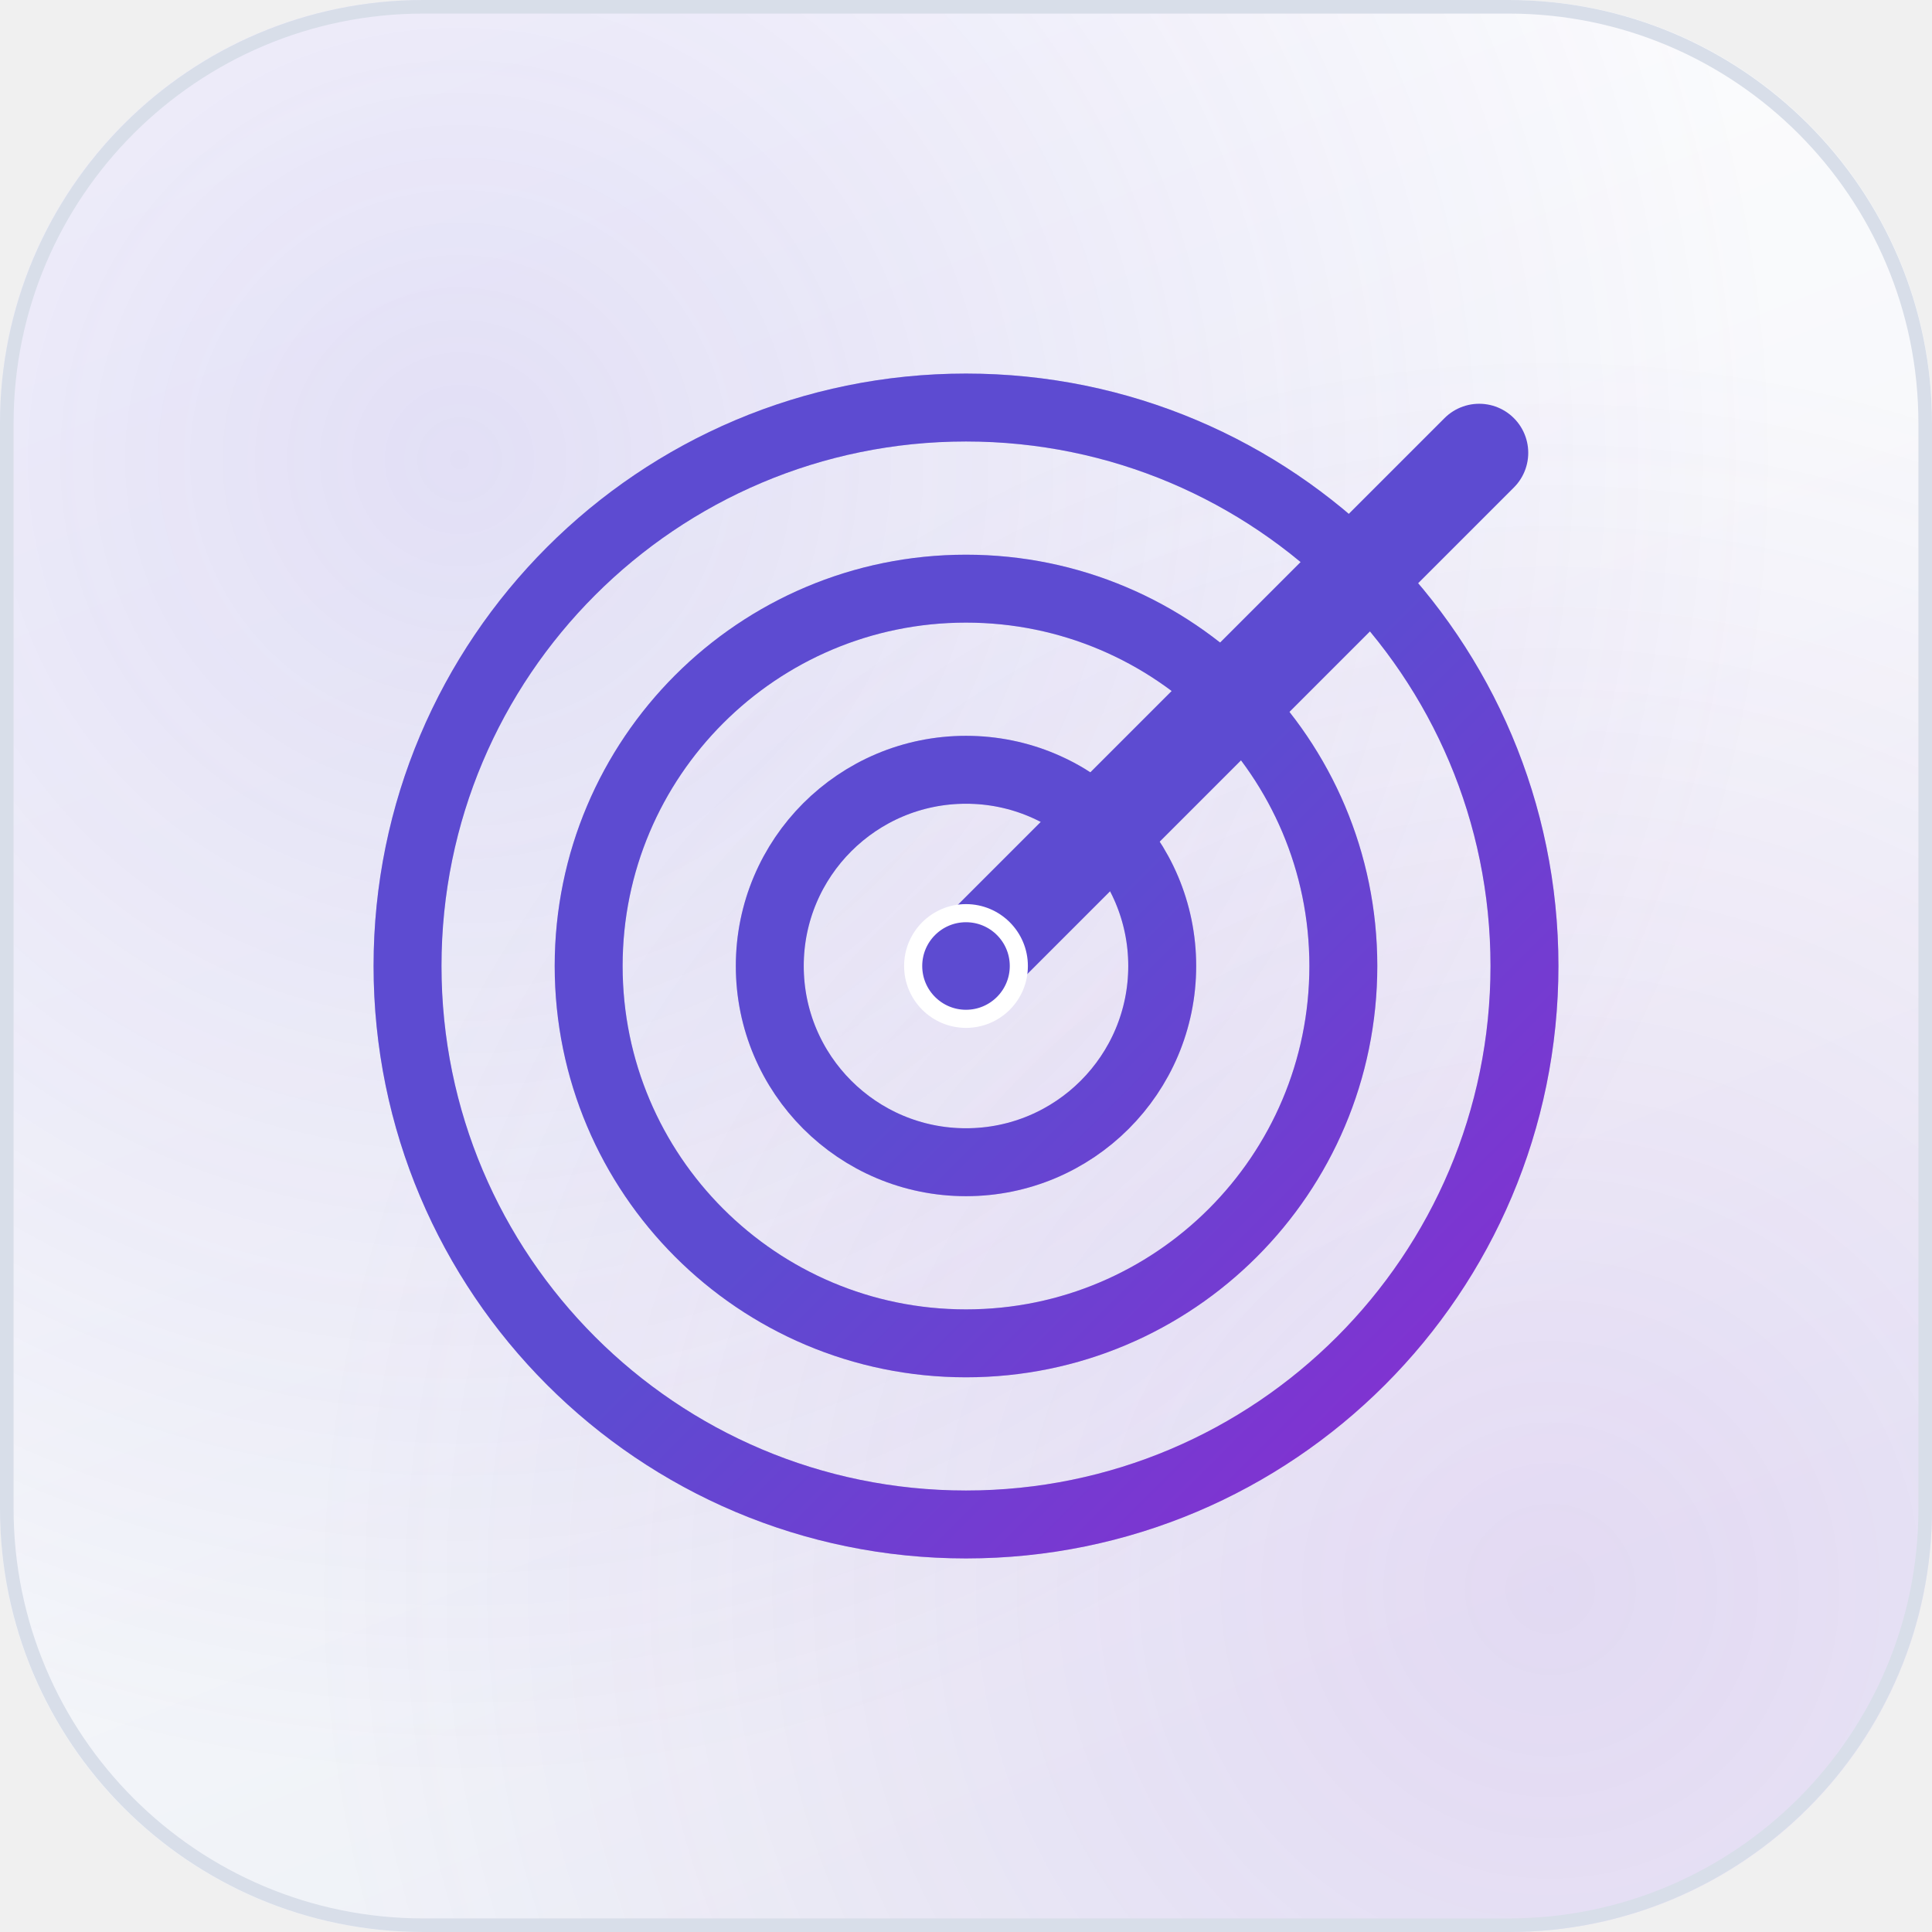
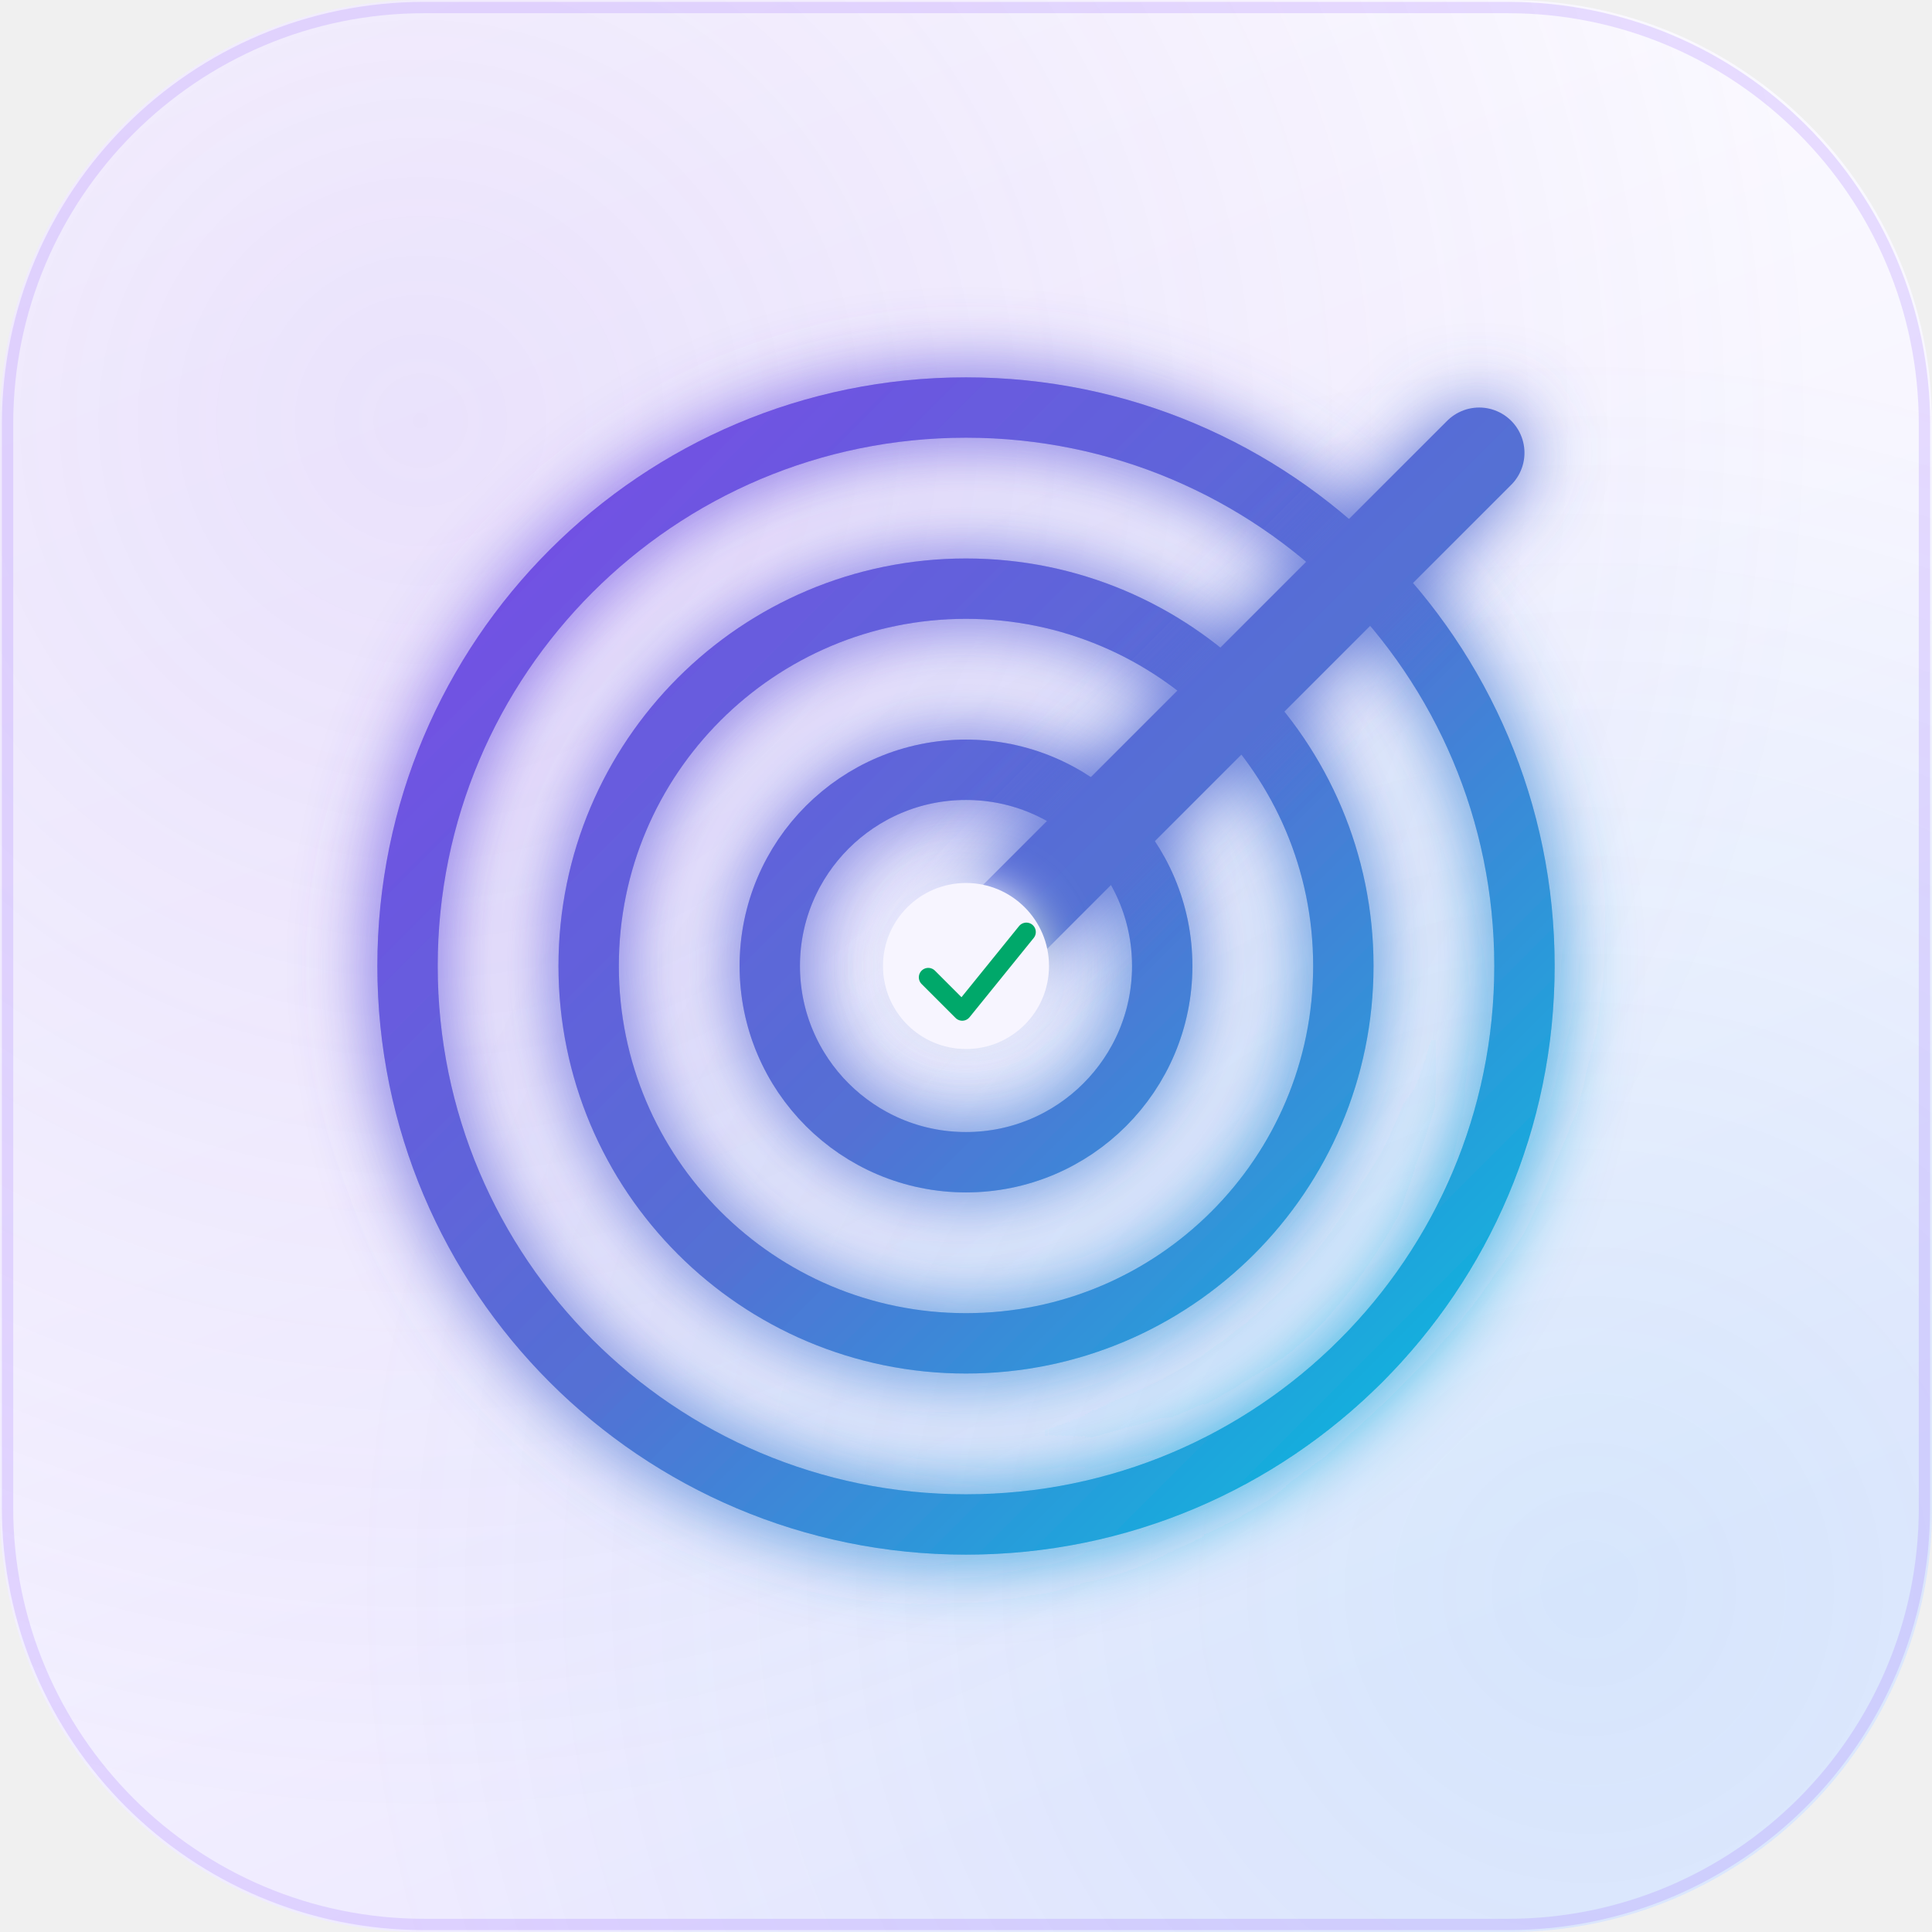
- <svg xmlns="http://www.w3.org/2000/svg" viewBox="0 0 256 256" fill="none" role="img" aria-label="goalify: a pin flies into the centre of the target and the rings pulse once">
+ <svg xmlns="http://www.w3.org/2000/svg" viewBox="0 0 256 256" fill="none" role="img" aria-label="goalify logo mark light: concentric rings with a pin arriving at centre">
  <defs>
-     <linearGradient id="go-plate" x1="0" y1="0" x2="0.4" y2="1">
-       <stop offset="0%" stop-color="#FFFFFF" />
-       <stop offset="58%" stop-color="#F7F8FB" />
-       <stop offset="100%" stop-color="#EEF1F7" />
+     <linearGradient id="gml-plate" x1="0" y1="0" x2="0.4" y2="1">
+       <stop offset="0%" stop-color="#ffffff" />
+       <stop offset="58%" stop-color="#f7f5ff" />
+       <stop offset="100%" stop-color="#ede9ff" />
    </linearGradient>
-     <radialGradient id="go-bloomA" cx="0.24" cy="0.24" r="0.68">
-       <stop offset="0%" stop-color="#5D4BD1" stop-opacity="0.16" />
-       <stop offset="100%" stop-color="#5D4BD1" stop-opacity="0" />
+     <radialGradient id="gml-ba" cx="0.22" cy="0.22" r="0.72">
+       <stop offset="0%" stop-color="#7b47e8" stop-opacity="0.14" />
+       <stop offset="100%" stop-color="#7b47e8" stop-opacity="0" />
    </radialGradient>
-     <radialGradient id="go-bloomB" cx="0.80" cy="0.82" r="0.64">
-       <stop offset="0%" stop-color="#8A2CD1" stop-opacity="0.12" />
-       <stop offset="100%" stop-color="#8A2CD1" stop-opacity="0" />
+     <radialGradient id="gml-bb" cx="0.82" cy="0.82" r="0.64">
+       <stop offset="0%" stop-color="#00c4e0" stop-opacity="0.10" />
+       <stop offset="100%" stop-color="#00c4e0" stop-opacity="0" />
    </radialGradient>
-     <linearGradient id="go-ink" gradientUnits="userSpaceOnUse" x1="60" y1="60" x2="200" y2="200">
-       <stop class="gok1" offset="0%" stop-color="#5D4BD1" />
-       <stop class="gok2" offset="52%" stop-color="#5D4BD1" />
-       <stop class="gok3" offset="100%" stop-color="#8A2CD1" />
+     <linearGradient id="gml-ink" gradientUnits="userSpaceOnUse" x1="54" y1="54" x2="202" y2="202">
+       <stop class="gml1" offset="0%" stop-color="#7b47e8" />
+       <stop class="gml2" offset="52%" stop-color="#5470d4" />
+       <stop class="gml3" offset="100%" stop-color="#00c4e0" />
    </linearGradient>
+     <filter id="gml-glow" x="-45%" y="-45%" width="190%" height="190%">
+       <feGaussianBlur stdDeviation="5" result="b" />
+       <feMerge>
+         <feMergeNode in="b" />
+         <feMergeNode in="SourceGraphic" />
+       </feMerge>
+     </filter>
+     <filter id="gml-glow-sm" x="-120%" y="-120%" width="340%" height="340%">
+       <feGaussianBlur stdDeviation="3" result="b" />
+       <feMerge>
+         <feMergeNode in="b" />
+         <feMergeNode in="SourceGraphic" />
+       </feMerge>
+     </filter>
  </defs>
  <style>
-     @keyframes go-breathe { 0%,100% { opacity:0.72; } 50% { opacity:1; } }
-     .gobloom { animation: go-breathe 9s ease-in-out infinite; }
-     @keyframes go-fly { 0% { transform: translate(56px,-56px); opacity: 0; }
-                        10% { opacity: 1; }
-                        34%,100% { transform: translate(0,0); opacity: 1; } }
-     .gopin { animation: go-fly 6s cubic-bezier(.2,.7,.3,1) infinite; }
-     /* the pulse ring is the one element whose base state is off: it is a transient, not
-        part of the logo, so the resting frame shows the target and the pin alone */
-     @keyframes go-pulse { 0%,34% { r: 26px; opacity: 0; } 40% { opacity: 0.7; }
-                          74%,100% { r: 88px; opacity: 0; } }
-     .gopulse { animation: go-pulse 6s cubic-bezier(.2,.6,.3,1) infinite; }
-     @keyframes go-ringlight { 0%,100% { opacity: 0.55; } 40%,60% { opacity: 1; } }
-     .gorl { animation: go-ringlight 6s ease-in-out infinite; }
-     @keyframes go-k1 { 0%,100% { stop-color:#5D4BD1; } 50% { stop-color:#5D4BD1; } }
-     @keyframes go-k2 { 0%,100% { stop-color:#5D4BD1; } 50% { stop-color:#8A2CD1; } }
-     @keyframes go-k3 { 0%,100% { stop-color:#8A2CD1; } 50% { stop-color:#C10045; } }
-     .gok1 { animation: go-k1 14s ease-in-out infinite; }
-     .gok2 { animation: go-k2 14s ease-in-out infinite; }
-     .gok3 { animation: go-k3 14s ease-in-out infinite; }
+     @keyframes gml1 { 0%,100% { stop-color:#7b47e8; } 50% { stop-color:#9b6bff; } }
+     @keyframes gml2 { 0%,100% { stop-color:#5470d4; } 50% { stop-color:#7b47e8; } }
+     @keyframes gml3 { 0%,100% { stop-color:#00c4e0; } 50% { stop-color:#5470d4; } }
+     .gml1 { animation: gml1 14s ease-in-out infinite; }
+     .gml2 { animation: gml2 14s ease-in-out infinite 1.5s; }
+     .gml3 { animation: gml3 14s ease-in-out infinite 3s; }
+ 
+     @keyframes gml-breathe { 0%,100% { opacity:.70; } 50% { opacity:1; } }
+     .gml-bloom { animation: gml-breathe 9s ease-in-out infinite; }
+ 
+     @keyframes gml-ring { 0%,100% { opacity:.55; } 40%,60% { opacity:1; } }
+     .gml-ring-lit { animation: gml-ring 6s ease-in-out infinite; }
+ 
+     @keyframes gml-fly {
+       0% { transform: translate(54px,-54px); opacity:0; }
+       10% { opacity:1; }
+       35%,100% { transform: translate(0,0); opacity:1; }
+     }
+     .gml-pin { animation: gml-fly 6s cubic-bezier(.18,.72,.28,1) infinite; }
+ 
+     @keyframes gml-pulse {
+       0%,35% { r: 26px; opacity:0; }
+       42% { opacity:.5; }
+       75%,100% { r: 82px; opacity:0; }
+     }
+     .gml-pulse { animation: gml-pulse 6s cubic-bezier(.2,.6,.3,1) infinite; }
+ 
+     @keyframes gml-check { 0%,30% { opacity:0; } 45%,100% { opacity:1; } }
+     .gml-check { animation: gml-check 6s ease-in-out infinite; }
+ 
    @media (prefers-reduced-motion: reduce) { * { animation: none !important; } }
  </style>
-   <rect width="256" height="256" rx="56" fill="url(#go-plate)" />
-   <g class="gobloom">
-     <rect width="256" height="256" rx="56" fill="url(#go-bloomA)" />
-     <rect width="256" height="256" rx="56" fill="url(#go-bloomB)" />
+   <rect width="256" height="256" rx="56" fill="url(#gml-plate)" />
+   <g class="gml-bloom">
+     <rect width="256" height="256" rx="56" fill="url(#gml-ba)" />
+     <rect width="256" height="256" rx="56" fill="url(#gml-bb)" />
  </g>
-   <rect x="0.9" y="0.9" width="254.2" height="254.2" rx="55.2" fill="none" stroke="#D8DEE9" stroke-width="1.8" />
-   <g opacity="0.26" fill="none" stroke="url(#go-ink)" stroke-width="9">
+   <rect x="1" y="1" width="254" height="254" rx="55.2" fill="none" stroke="#9b6bff" stroke-opacity="0.20" stroke-width="1.5" />
+   <g fill="none" stroke="url(#gml-ink)" stroke-width="8" opacity="0.24">
    <circle cx="128" cy="128" r="26" />
    <circle cx="128" cy="128" r="50" />
    <circle cx="128" cy="128" r="74" />
  </g>
-   <g class="gorl" fill="none" stroke="url(#go-ink)" stroke-width="9">
+   <g class="gml-ring-lit" fill="none" stroke="url(#gml-ink)" stroke-width="8" filter="url(#gml-glow)">
    <circle cx="128" cy="128" r="26" />
    <circle cx="128" cy="128" r="50" />
    <circle cx="128" cy="128" r="74" />
  </g>
-   <circle class="gopulse" cx="128" cy="128" r="26" fill="none" stroke="#8A2CD1" stroke-width="4" opacity="0" />
-   <g class="gopin">
-     <g>
-       <line x1="196" y1="60" x2="128" y2="128" stroke="url(#go-ink)" stroke-width="13" stroke-linecap="round" />
+   <circle class="gml-pulse" cx="128" cy="128" r="26" fill="none" stroke="#7b47e8" stroke-width="3" opacity="0" />
+   <g class="gml-pin">
+     <g filter="url(#gml-glow)">
+       <line x1="196" y1="60" x2="128" y2="128" stroke="url(#gml-ink)" stroke-width="12" stroke-linecap="round" />
    </g>
-     <g transform="translate(128,128)">
-       <g>
-         <circle r="7" fill="#5D4BD1" />
-         <circle r="7" fill="none" stroke="#FFFFFF" stroke-width="2.4" />
-       </g>
+     <g transform="translate(128,128)" filter="url(#gml-glow-sm)">
+       <circle r="11" fill="#f7f5ff" />
+       <path class="gml-check" d="M-5 1.5 L-0.5 6 L8 -4.5" stroke="#00a86b" stroke-width="2.5" stroke-linecap="round" stroke-linejoin="round" fill="none" />
    </g>
  </g>
</svg>
